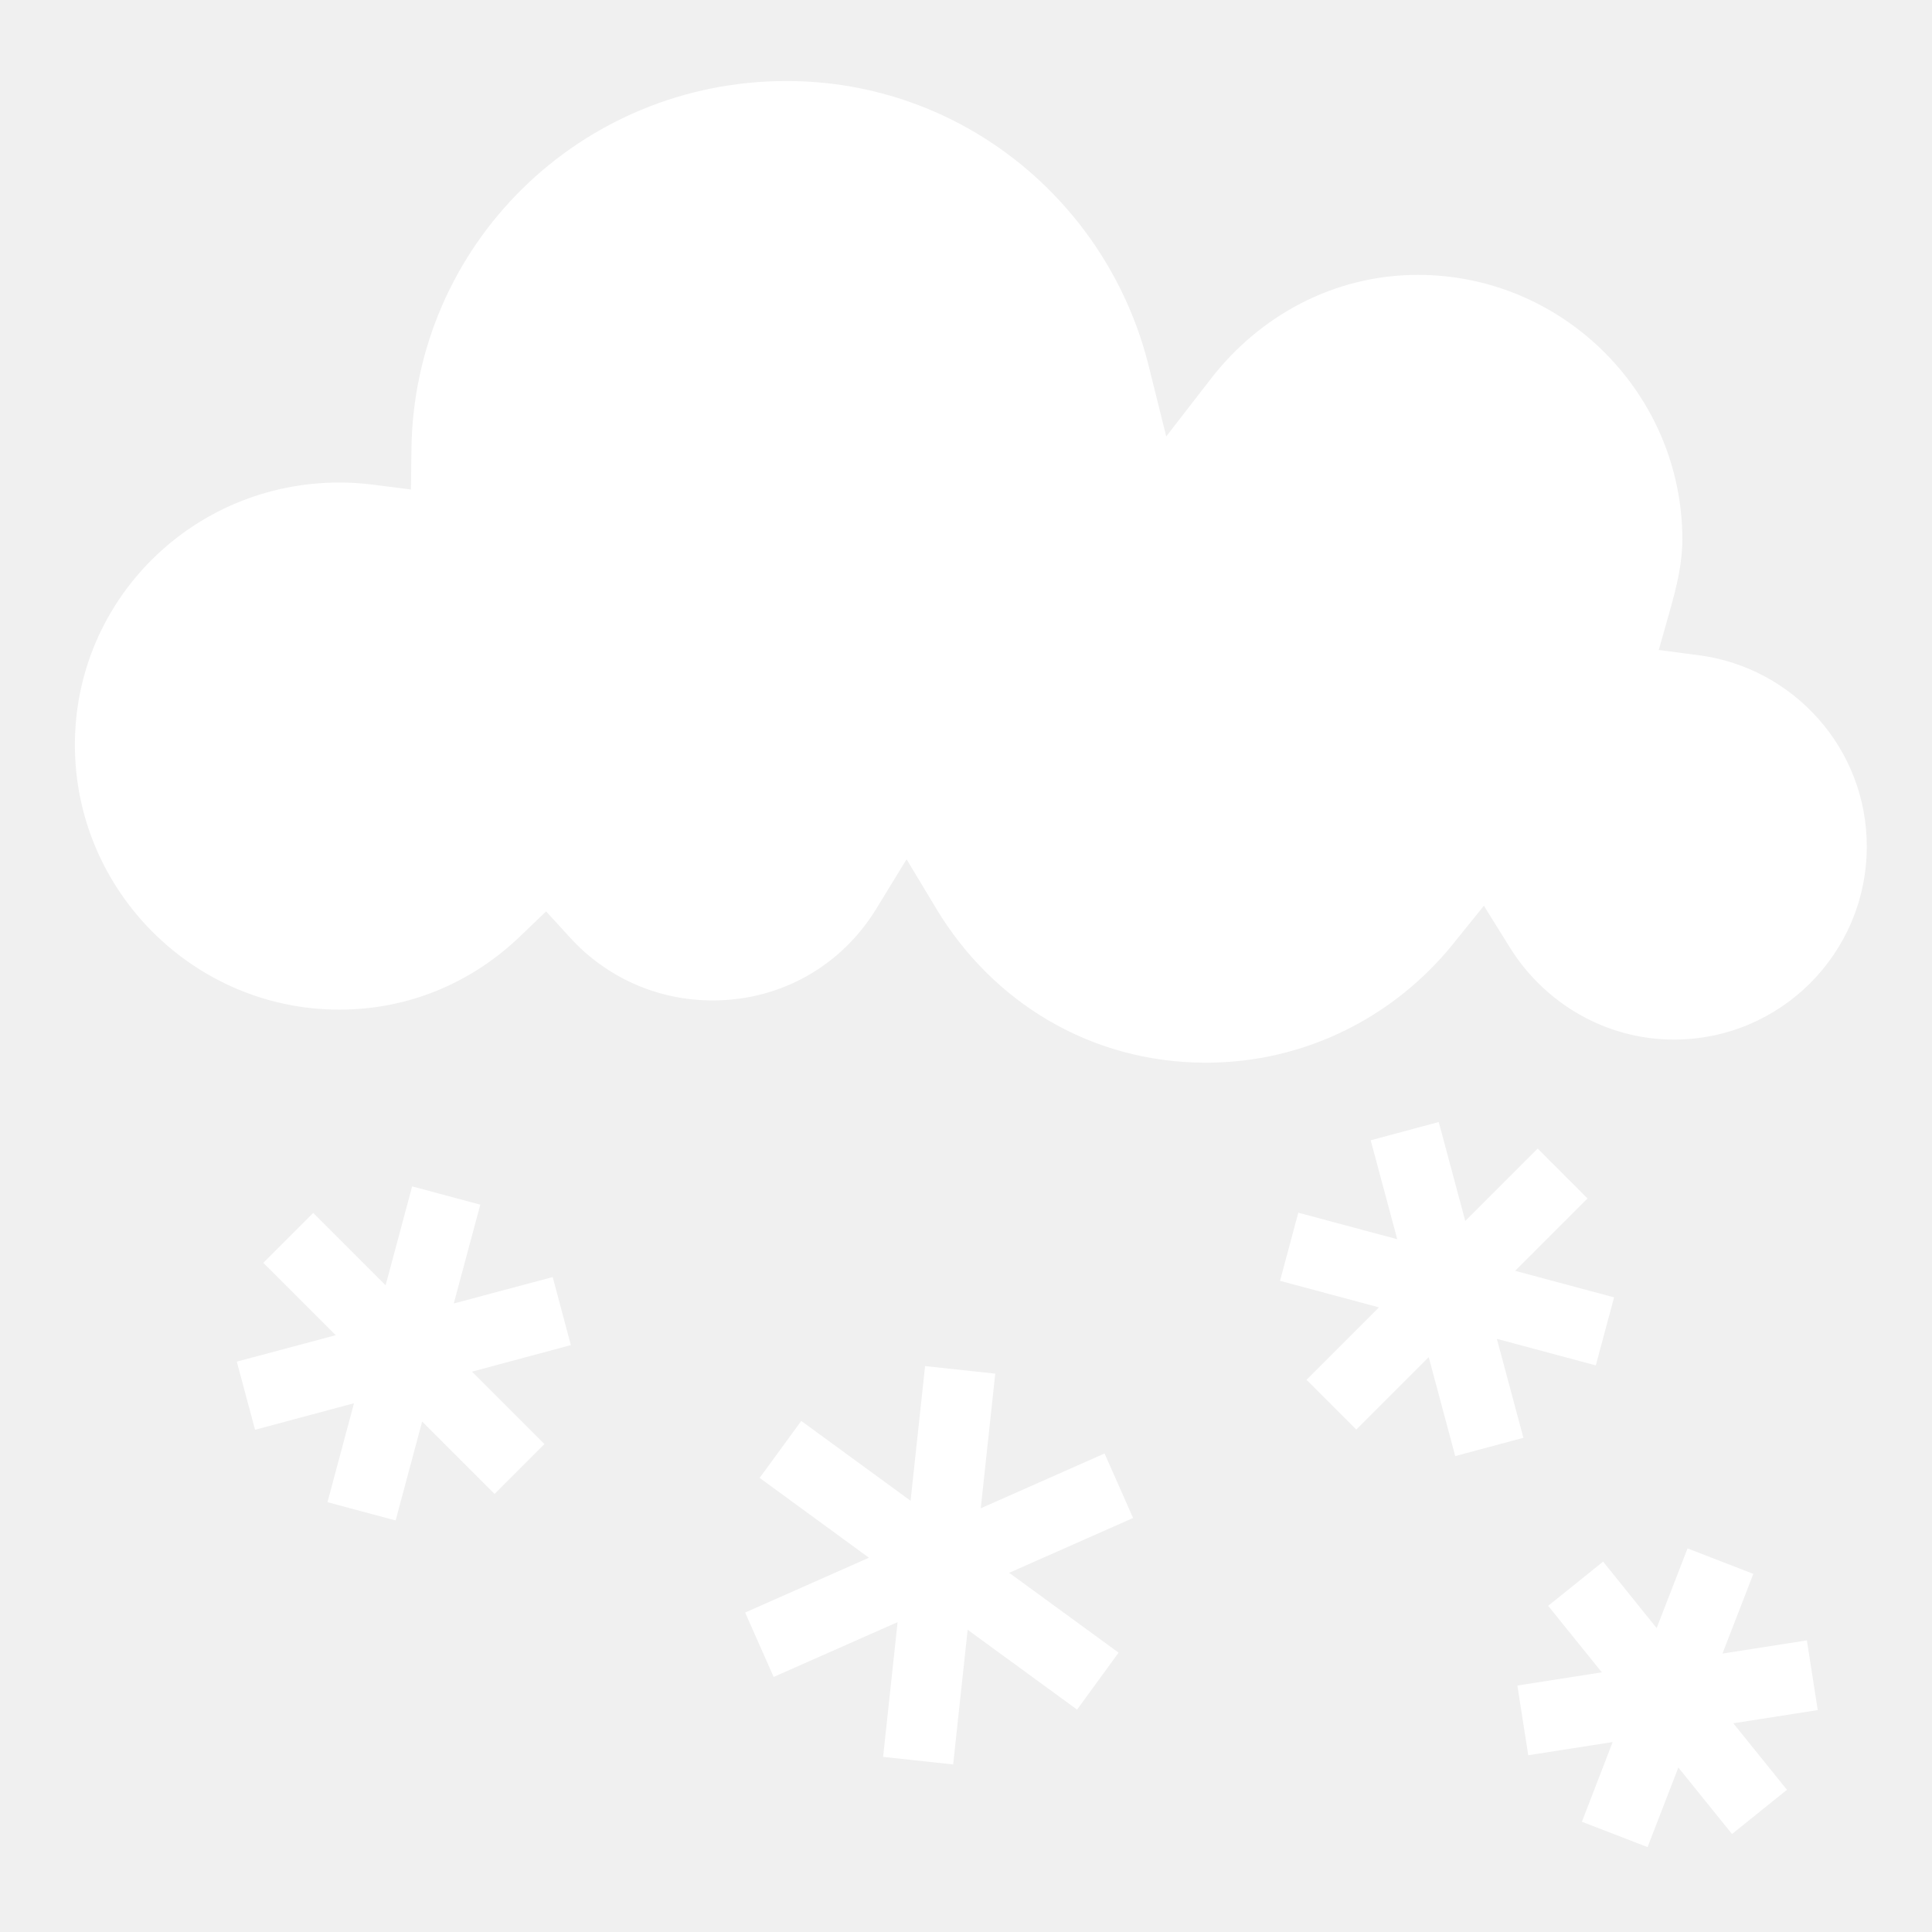
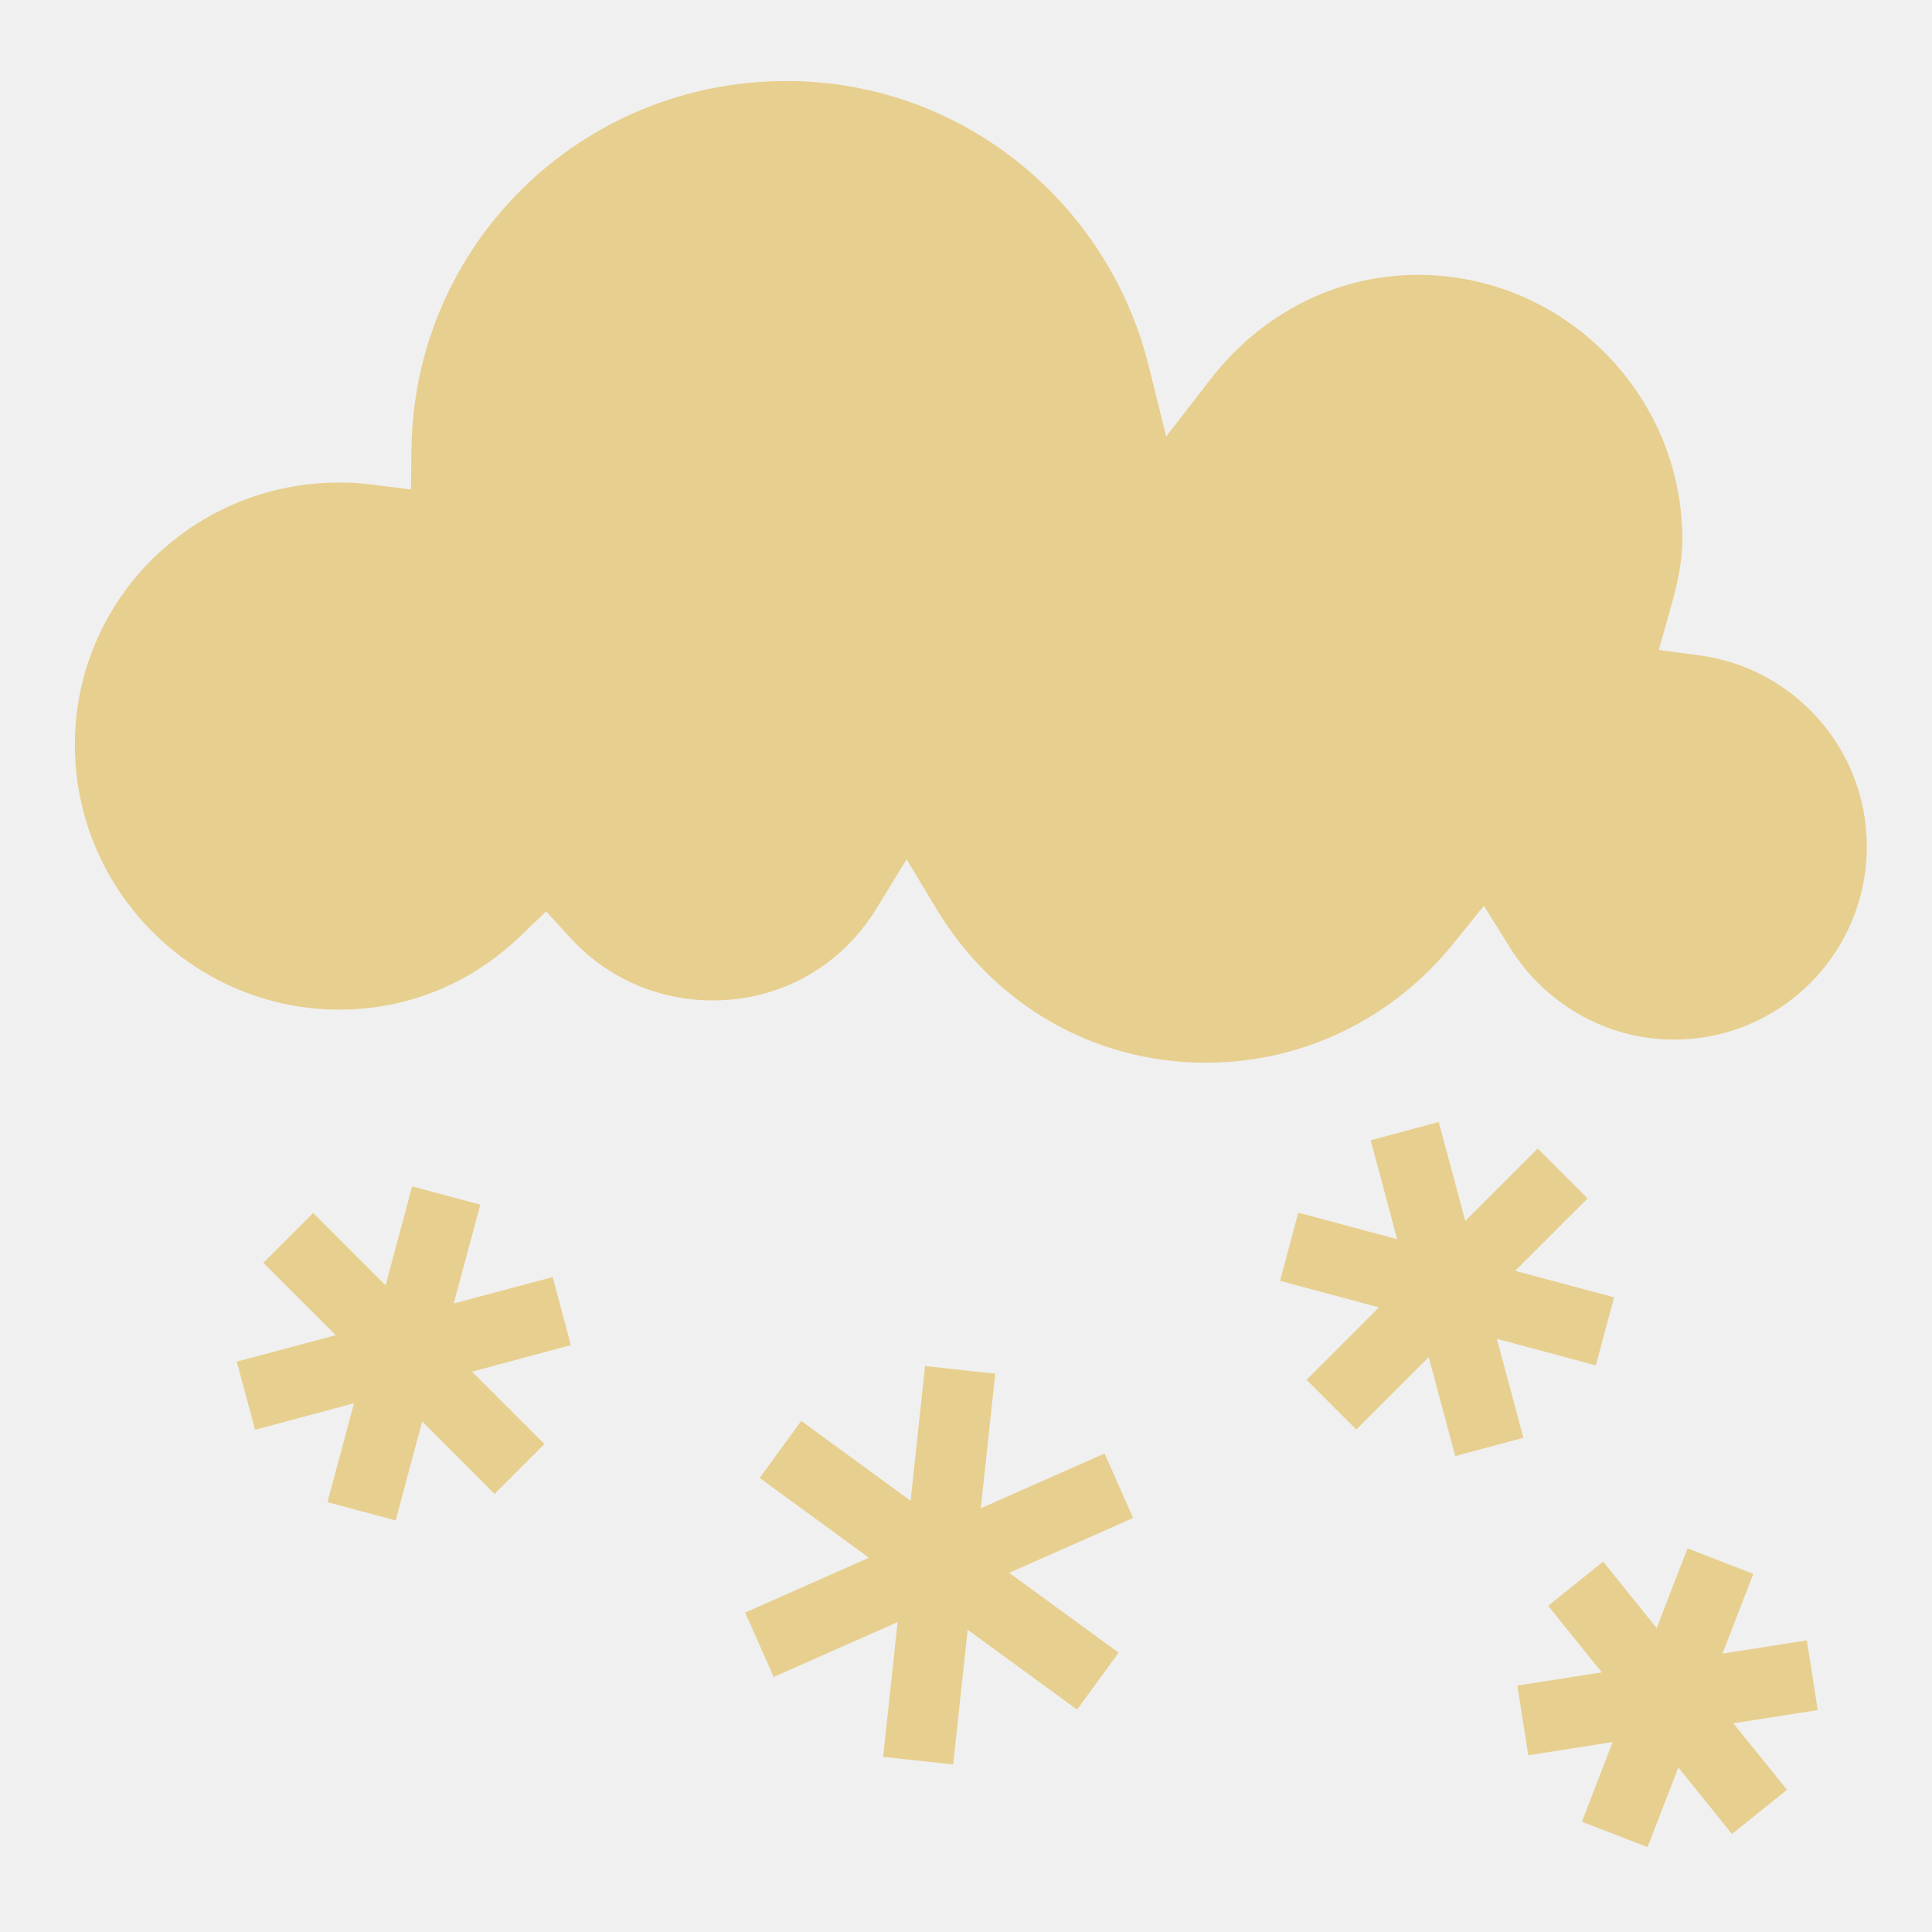
<svg xmlns="http://www.w3.org/2000/svg" viewBox="0 0 512 512">
-   <path fill="#fff" d="M208.406 21.47c-54.52 0-98.764 43.37-99.375 97.75l-.124 10.5-10.375-1.314c-2.84-.36-5.616-.53-8.624-.53-38.627 0-70.062 30.928-70.062 69.53 0 38.602 31.522 70.156 70.062 70.156 18.738 0 35.314-7.333 47.906-19.406l6.907-6.625 6.468 7.064c9.322 10.188 22.718 16.53 37.687 16.53 18.546 0 34.354-9.584 43.344-24.28l8.03-13.125 7.938 13.186c14.78 24.543 40.75 40.72 71.406 40.72 26.433 0 49.963-12.282 65.406-31.376l8.25-10.22 6.938 11.157c9.035 14.48 25.154 24.313 43.406 24.313 28.253 0 51.125-22.884 51.125-51.188 0-26-19.45-47.35-44.44-50.656l-10.686-1.406 2.937-10.406c1.892-6.66 3.314-12.756 3.314-18.844 0-38.602-31.523-70.156-70.063-70.156-22.396 0-42.064 10.95-54.905 27.562l-11.813 15.25-4.656-18.72c-10.74-43.247-49.448-75.467-96-75.467zM381.28 297.343l-18.03 4.844 7.03 26.218-26.217-7.03-4.844 18.062 26.217 7.03-19.187 19.188 13.188 13.188 19.187-19.188 7.03 26.22 18.064-4.845-7.033-26.217 26.22 7.03 4.843-18.03-26.22-7.032 19.19-19.186-13.22-13.22-19.188 19.188-7.03-26.218zm-272.06 17.062l-7.032 26.22L83 321.437l-13.22 13.218 19.19 19.188-26.22 7 4.844 18.062 26.22-7.03-7.033 26.218 18.064 4.844 7.03-26.22 19.19 19.188 13.217-13.22-19.186-19.186 26.187-7.03-4.81-18.033-26.22 7 7.03-26.187-18.06-4.844zm135.936 47.625l-3.844 35.69-28.968-21.158-11.03 15.094 28.967 21.156-32.81 14.532 7.56 17.062 32.845-14.53-3.844 35.718 18.564 2 3.844-35.688 29 21.156 11-15.093-29-21.158 32.843-14.53-7.56-17.094-32.814 14.53 3.844-35.687-18.594-2zm202.063 48.314l-8.19 21.125-14.186-17.626-14.563 11.72 14.22 17.623-22.375 3.5 2.875 18.47 22.375-3.5-8.156 21.124 17.405 6.72 8.156-21.094L459 486.03l14.563-11.717-14.22-17.625 22.376-3.5-2.876-18.47-22.375 3.5 8.186-21.124-17.437-6.75z" />
+   <path fill="#e7cf8f" d="M208.406 21.47c-54.52 0-98.764 43.37-99.375 97.75l-.124 10.5-10.375-1.314c-2.84-.36-5.616-.53-8.624-.53-38.627 0-70.062 30.928-70.062 69.53 0 38.602 31.522 70.156 70.062 70.156 18.738 0 35.314-7.333 47.906-19.406l6.907-6.625 6.468 7.064c9.322 10.188 22.718 16.53 37.687 16.53 18.546 0 34.354-9.584 43.344-24.28l8.03-13.125 7.938 13.186c14.78 24.543 40.75 40.72 71.406 40.72 26.433 0 49.963-12.282 65.406-31.376l8.25-10.22 6.938 11.157c9.035 14.48 25.154 24.313 43.406 24.313 28.253 0 51.125-22.884 51.125-51.188 0-26-19.45-47.35-44.44-50.656l-10.686-1.406 2.937-10.406c1.892-6.66 3.314-12.756 3.314-18.844 0-38.602-31.523-70.156-70.063-70.156-22.396 0-42.064 10.95-54.905 27.562l-11.813 15.25-4.656-18.72c-10.74-43.247-49.448-75.467-96-75.467zM381.28 297.343l-18.03 4.844 7.03 26.218-26.217-7.03-4.844 18.062 26.217 7.03-19.187 19.188 13.188 13.188 19.187-19.188 7.03 26.22 18.064-4.845-7.033-26.217 26.22 7.03 4.843-18.03-26.22-7.032 19.19-19.186-13.22-13.22-19.188 19.188-7.03-26.218zm-272.06 17.062l-7.032 26.22L83 321.437l-13.22 13.218 19.19 19.188-26.22 7 4.844 18.062 26.22-7.03-7.033 26.218 18.064 4.844 7.03-26.22 19.19 19.188 13.217-13.22-19.186-19.186 26.187-7.03-4.81-18.033-26.22 7 7.03-26.187-18.06-4.844zm135.936 47.625l-3.844 35.69-28.968-21.158-11.03 15.094 28.967 21.156-32.81 14.532 7.56 17.062 32.845-14.53-3.844 35.718 18.564 2 3.844-35.688 29 21.156 11-15.093-29-21.158 32.843-14.53-7.56-17.094-32.814 14.53 3.844-35.687-18.594-2zm202.063 48.314l-8.19 21.125-14.186-17.626-14.563 11.72 14.22 17.623-22.375 3.5 2.875 18.47 22.375-3.5-8.156 21.124 17.405 6.72 8.156-21.094L459 486.03l14.563-11.717-14.22-17.625 22.376-3.5-2.876-18.47-22.375 3.5 8.186-21.124-17.437-6.75z" />
</svg>
